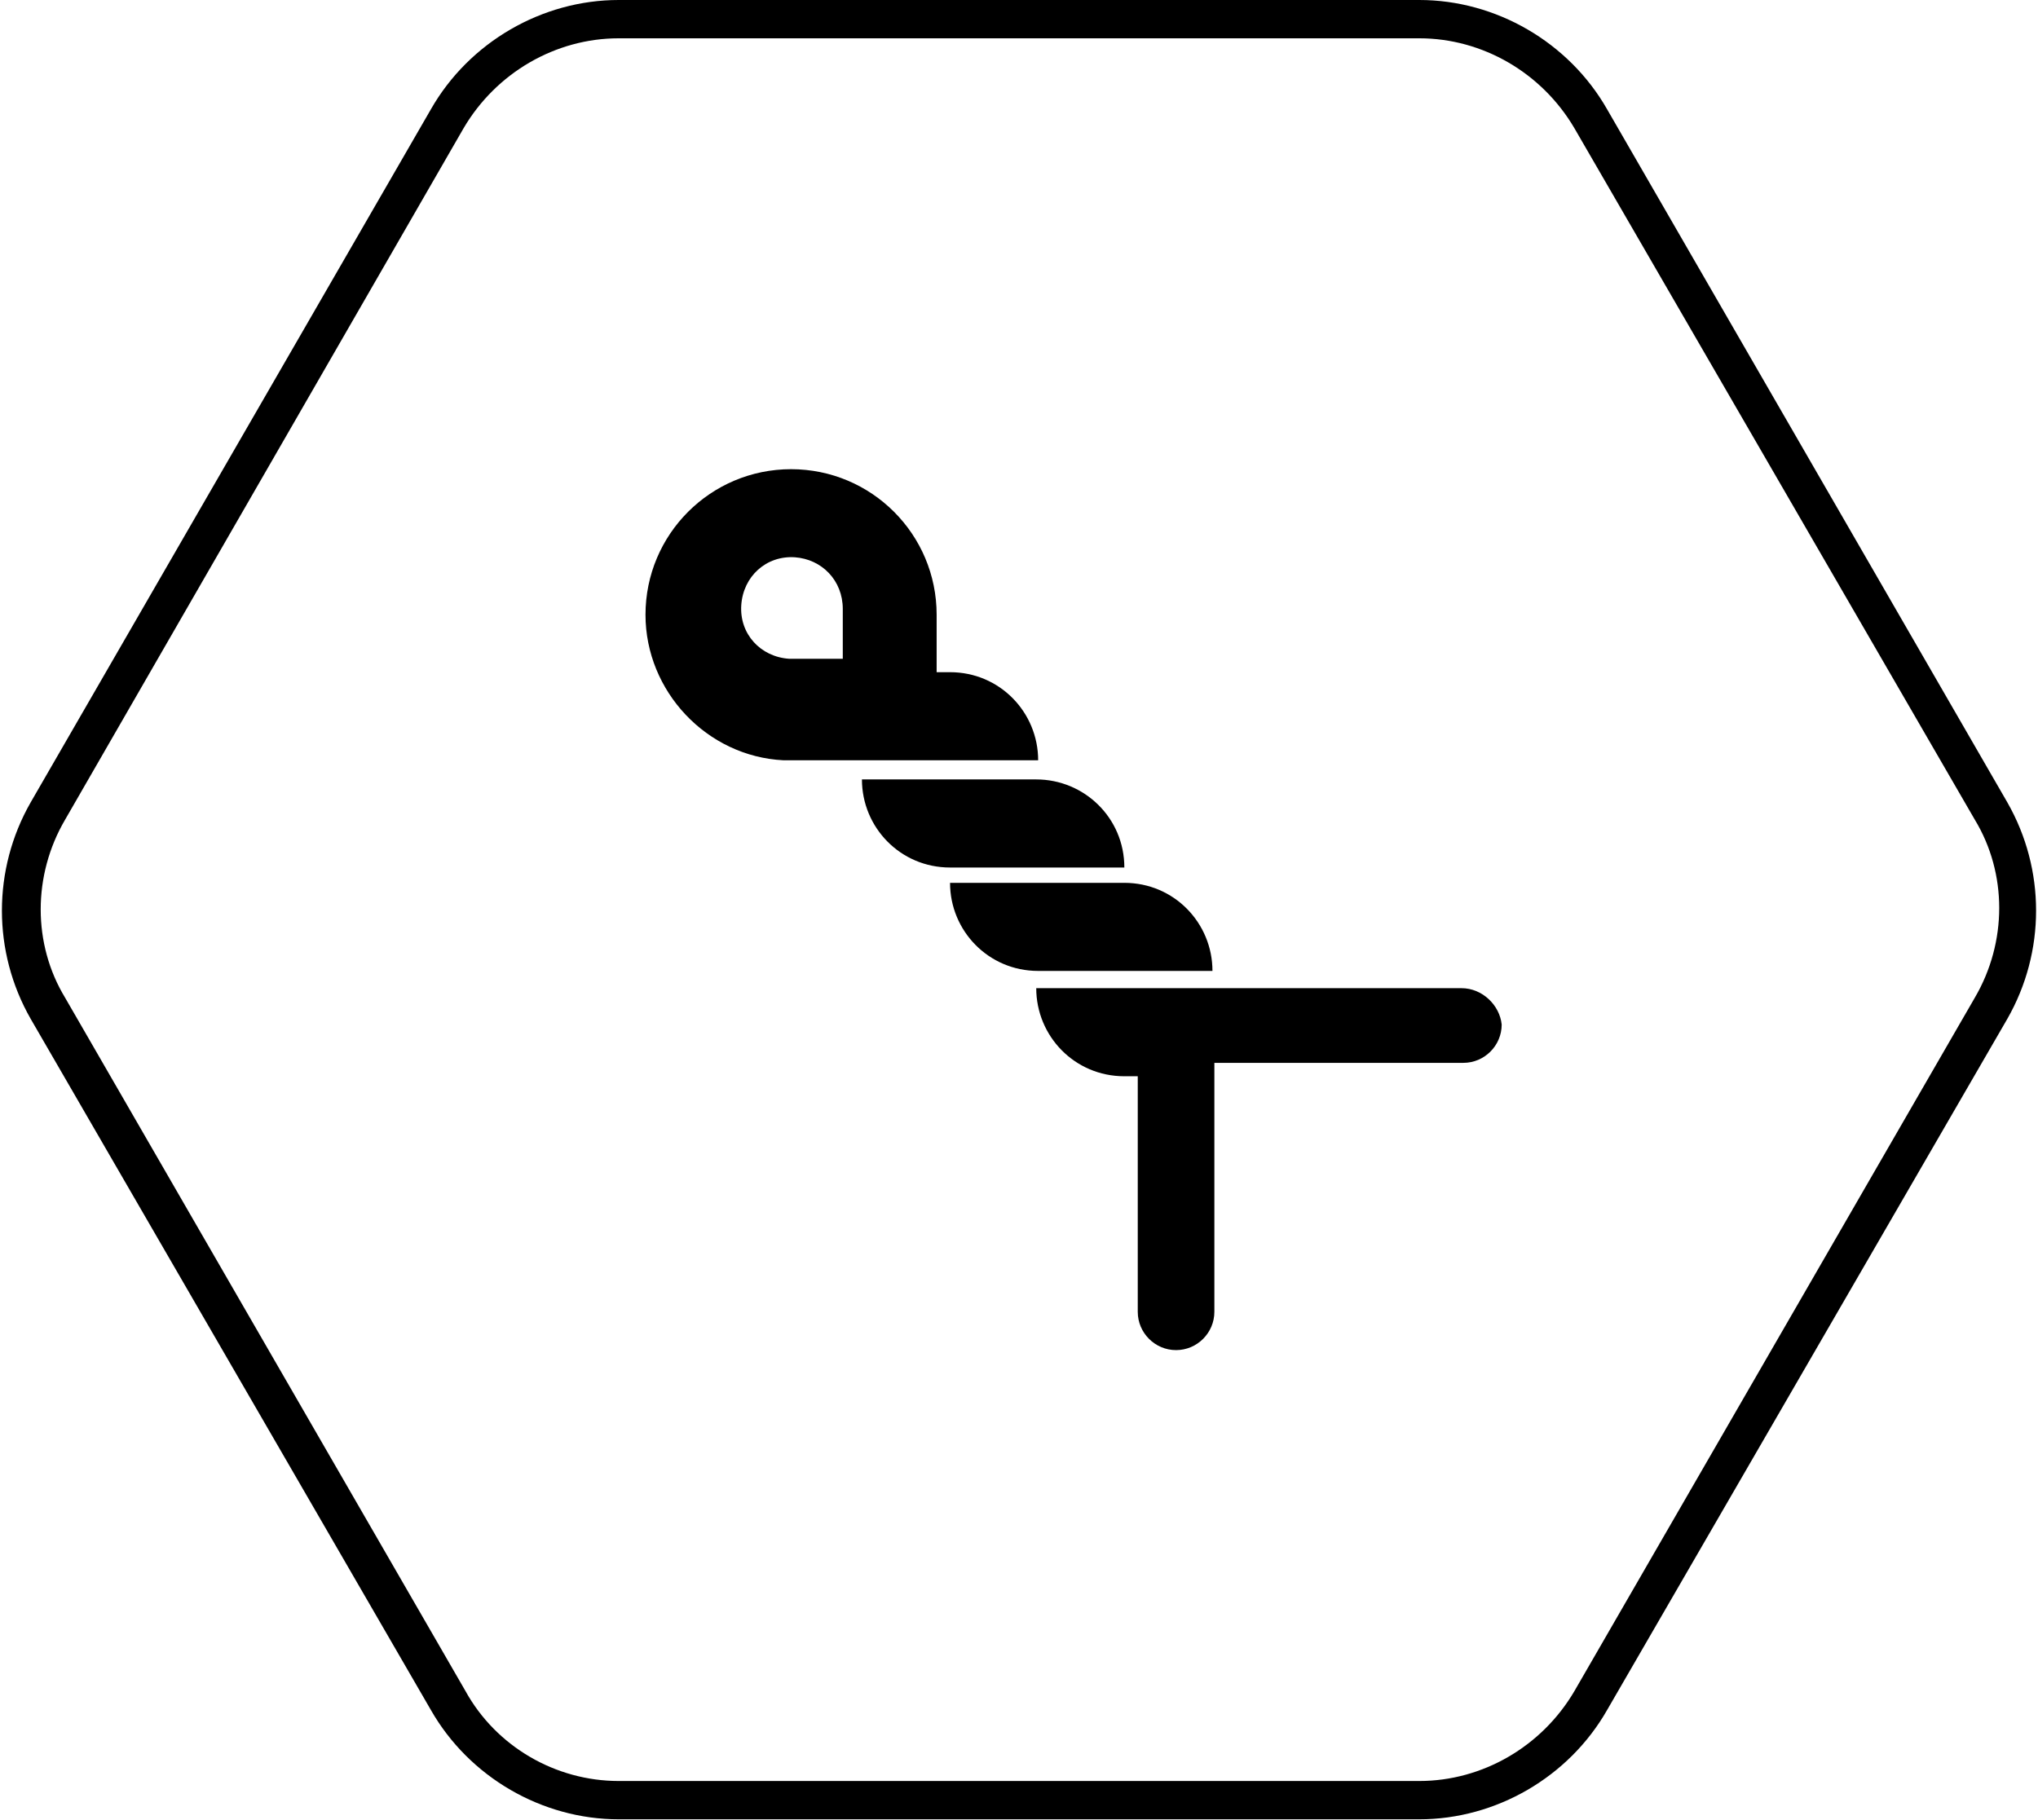
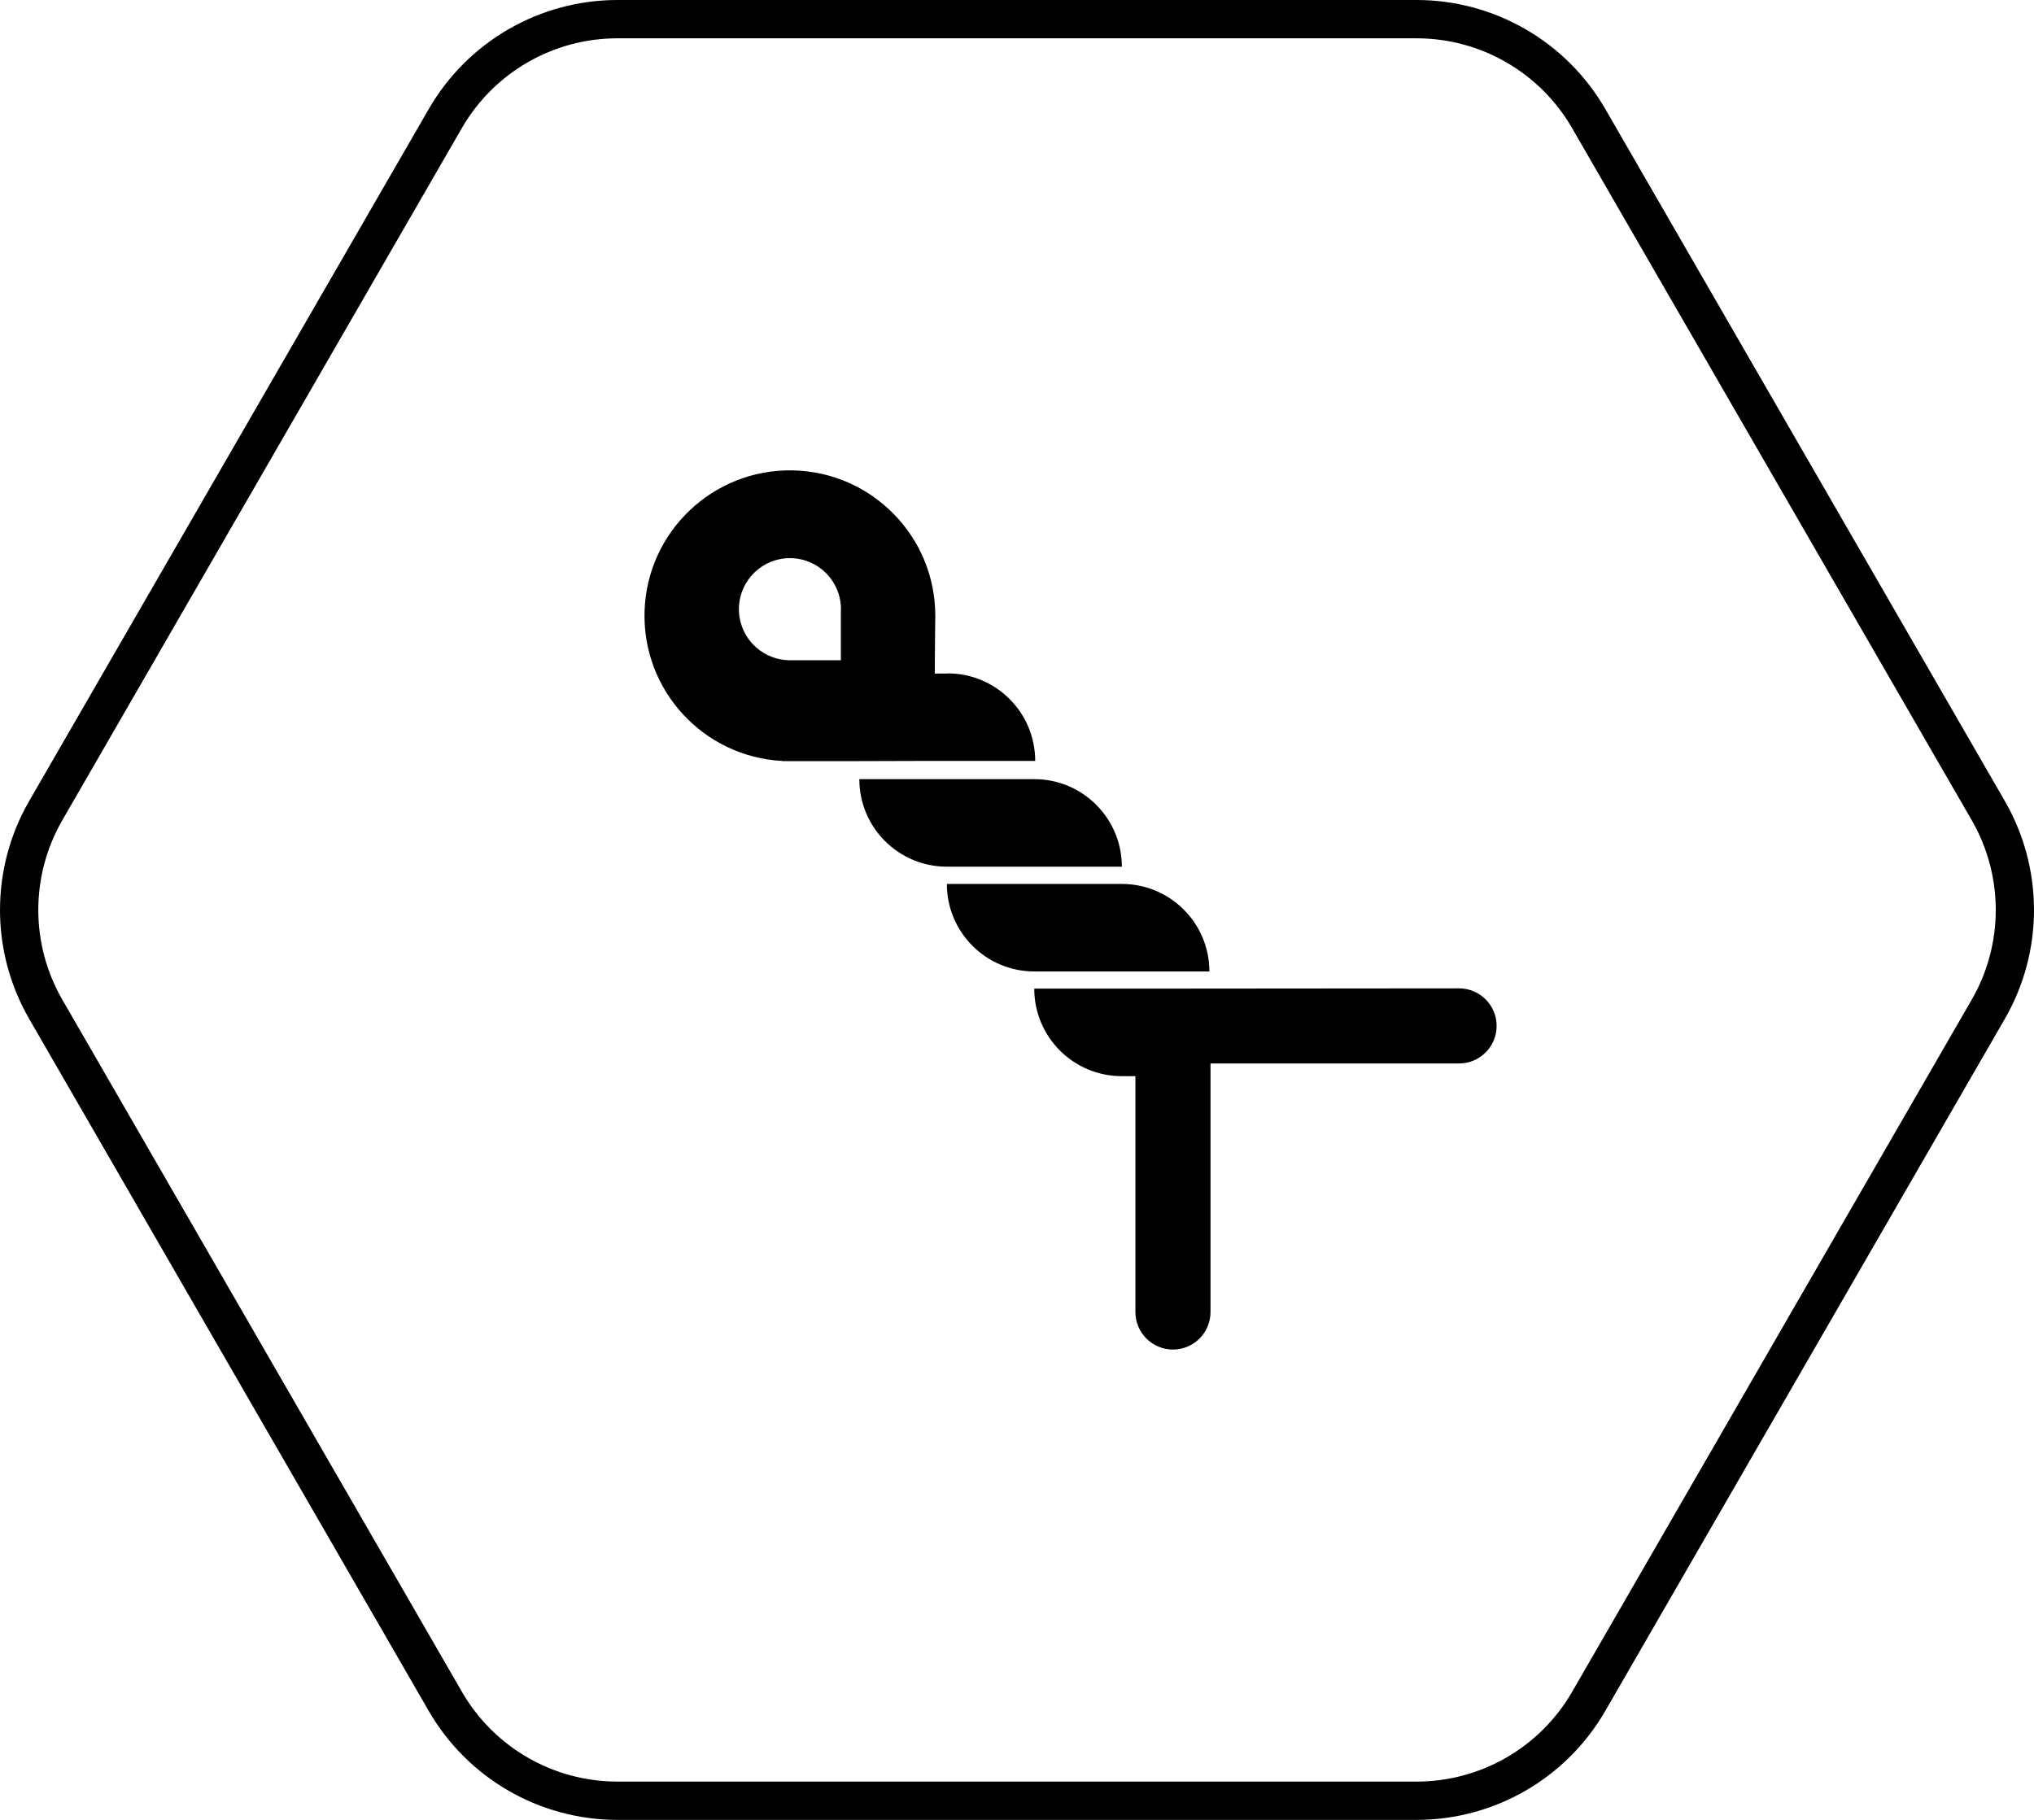
- <svg xmlns="http://www.w3.org/2000/svg" enable-background="new 0 0 106.4 95" viewBox="0 0 106.4 95">
-   <path d="m63.3 50.7c0-2.5-2-4.6-4.6-4.6h-9.1c0 2.5 2 4.6 4.6 4.6z" />
-   <path d="m54.1 40.7h-9.1c0 2.5 2 4.6 4.6 4.6h9.1c0-2.6-2.1-4.6-4.6-4.6z" />
-   <path d="m76.3 51.6h-16.9-5.3c0 2.5 2 4.6 4.6 4.6h.7v12.3c0 1.1.9 2 2 2s2-.9 2-2v-13h13c1.1 0 2-.9 2-2-.1-1-1-1.9-2.1-1.9z" />
-   <path d="m48.7 39.7h5.5c0-2.5-2-4.6-4.6-4.6h-.7v-2c0-.3 0-.7 0-1 0-4.2-3.4-7.6-7.6-7.6s-7.6 3.4-7.6 7.6c0 4 3.2 7.4 7.2 7.6h.3.1.1 3.6zm-4.7-7.8v2.5h-2.8c-1.5-.1-2.6-1.3-2.5-2.8s1.3-2.6 2.8-2.5c1.4.1 2.5 1.2 2.5 2.7z" />
-   <path d="m74.1 95h-41.8c-4 0-7.8-2.2-9.8-5.7l-20.9-36.1c-2-3.5-2-7.8 0-11.3l20.9-36.2c2-3.5 5.8-5.7 9.8-5.7h41.8c4 0 7.8 2.2 9.8 5.7l20.9 36.2c2 3.5 2 7.8 0 11.3l-20.9 36.1c-2 3.5-5.8 5.7-9.8 5.7zm-41.8-2h41.8c3.3 0 6.4-1.8 8.1-4.7l20.9-36.2c1.7-2.9 1.7-6.5 0-9.3l-20.9-36.1c-1.7-2.9-4.8-4.7-8.1-4.7h-41.8c-3.3 0-6.4 1.8-8.1 4.7l-20.8 36.1c-1.7 2.9-1.7 6.5 0 9.3l20.9 36.2c1.6 2.9 4.7 4.7 8 4.7z" />
+ <svg xmlns="http://www.w3.org/2000/svg" height="95.015" viewBox="0 0 106.192 95.015" width="106.192">
+   <clipPath id="a">
+     <path d="m0 0h44.488v45.9h-44.488z" />
+   </clipPath>
+   <path d="m31.725 132.955h41.752a11.379 11.379 0 0 1 9.829 5.675l20.875 36.158a11.38 11.38 0 0 1 0 11.349l-20.875 36.158a11.379 11.379 0 0 1 -9.829 5.675h-41.752a11.379 11.379 0 0 1 -9.829-5.675l-20.875-36.158a11.38 11.38 0 0 1 0-11.349l20.879-36.158a11.379 11.379 0 0 1 9.825-5.675zm41.752 93.015a9.374 9.374 0 0 0 8.1-4.675l20.875-36.158a9.374 9.374 0 0 0 0-9.349l-20.878-36.158a9.374 9.374 0 0 0 -8.1-4.675h-41.749a9.374 9.374 0 0 0 -8.1 4.675l-20.872 36.158a9.374 9.374 0 0 0 0 9.349l20.875 36.158a9.374 9.374 0 0 0 8.1 4.675z" transform="translate(.495 -132.955)" />
+   <g clip-path="url(#a)" transform="translate(33.649 24.557)">
+     <path d="m62.882 73.515h-9.138a4.569 4.569 0 0 0 4.569 4.569h9.137a4.569 4.569 0 0 0 -4.569-4.569" transform="translate(-37.959 -51.922)" />
+     <path d="m51.891 59.473a4.569 4.569 0 0 0 -4.568-4.573h-9.138a4.569 4.569 0 0 0 4.569 4.569h9.138z" transform="translate(-26.97 -38.778)" />
+     <path d="m91.47 92.08-16.9.014h-5.28a4.568 4.568 0 0 0 4.569 4.569h.712v12.313a1.96 1.96 0 0 0 3.921 0v-12.976h12.978a1.96 1.96 0 0 0 0-3.92" transform="translate(-48.942 -65.035)" />
+     <path d="m15.828 10.607h-.674l.015-2.036c0-.331.012-.664.012-.98a7.591 7.591 0 1 0 -7.981 7.581v.008h.3.094.094 3.55l3.687-.011h-.015 5.487a4.568 4.568 0 0 0 -4.569-4.569m-5.577-3.234v2.548h-2.795v-.006a2.664 2.664 0 1 1 2.8-2.659c0 .04 0 .078-.006.117" />
+   </g>
</svg>
